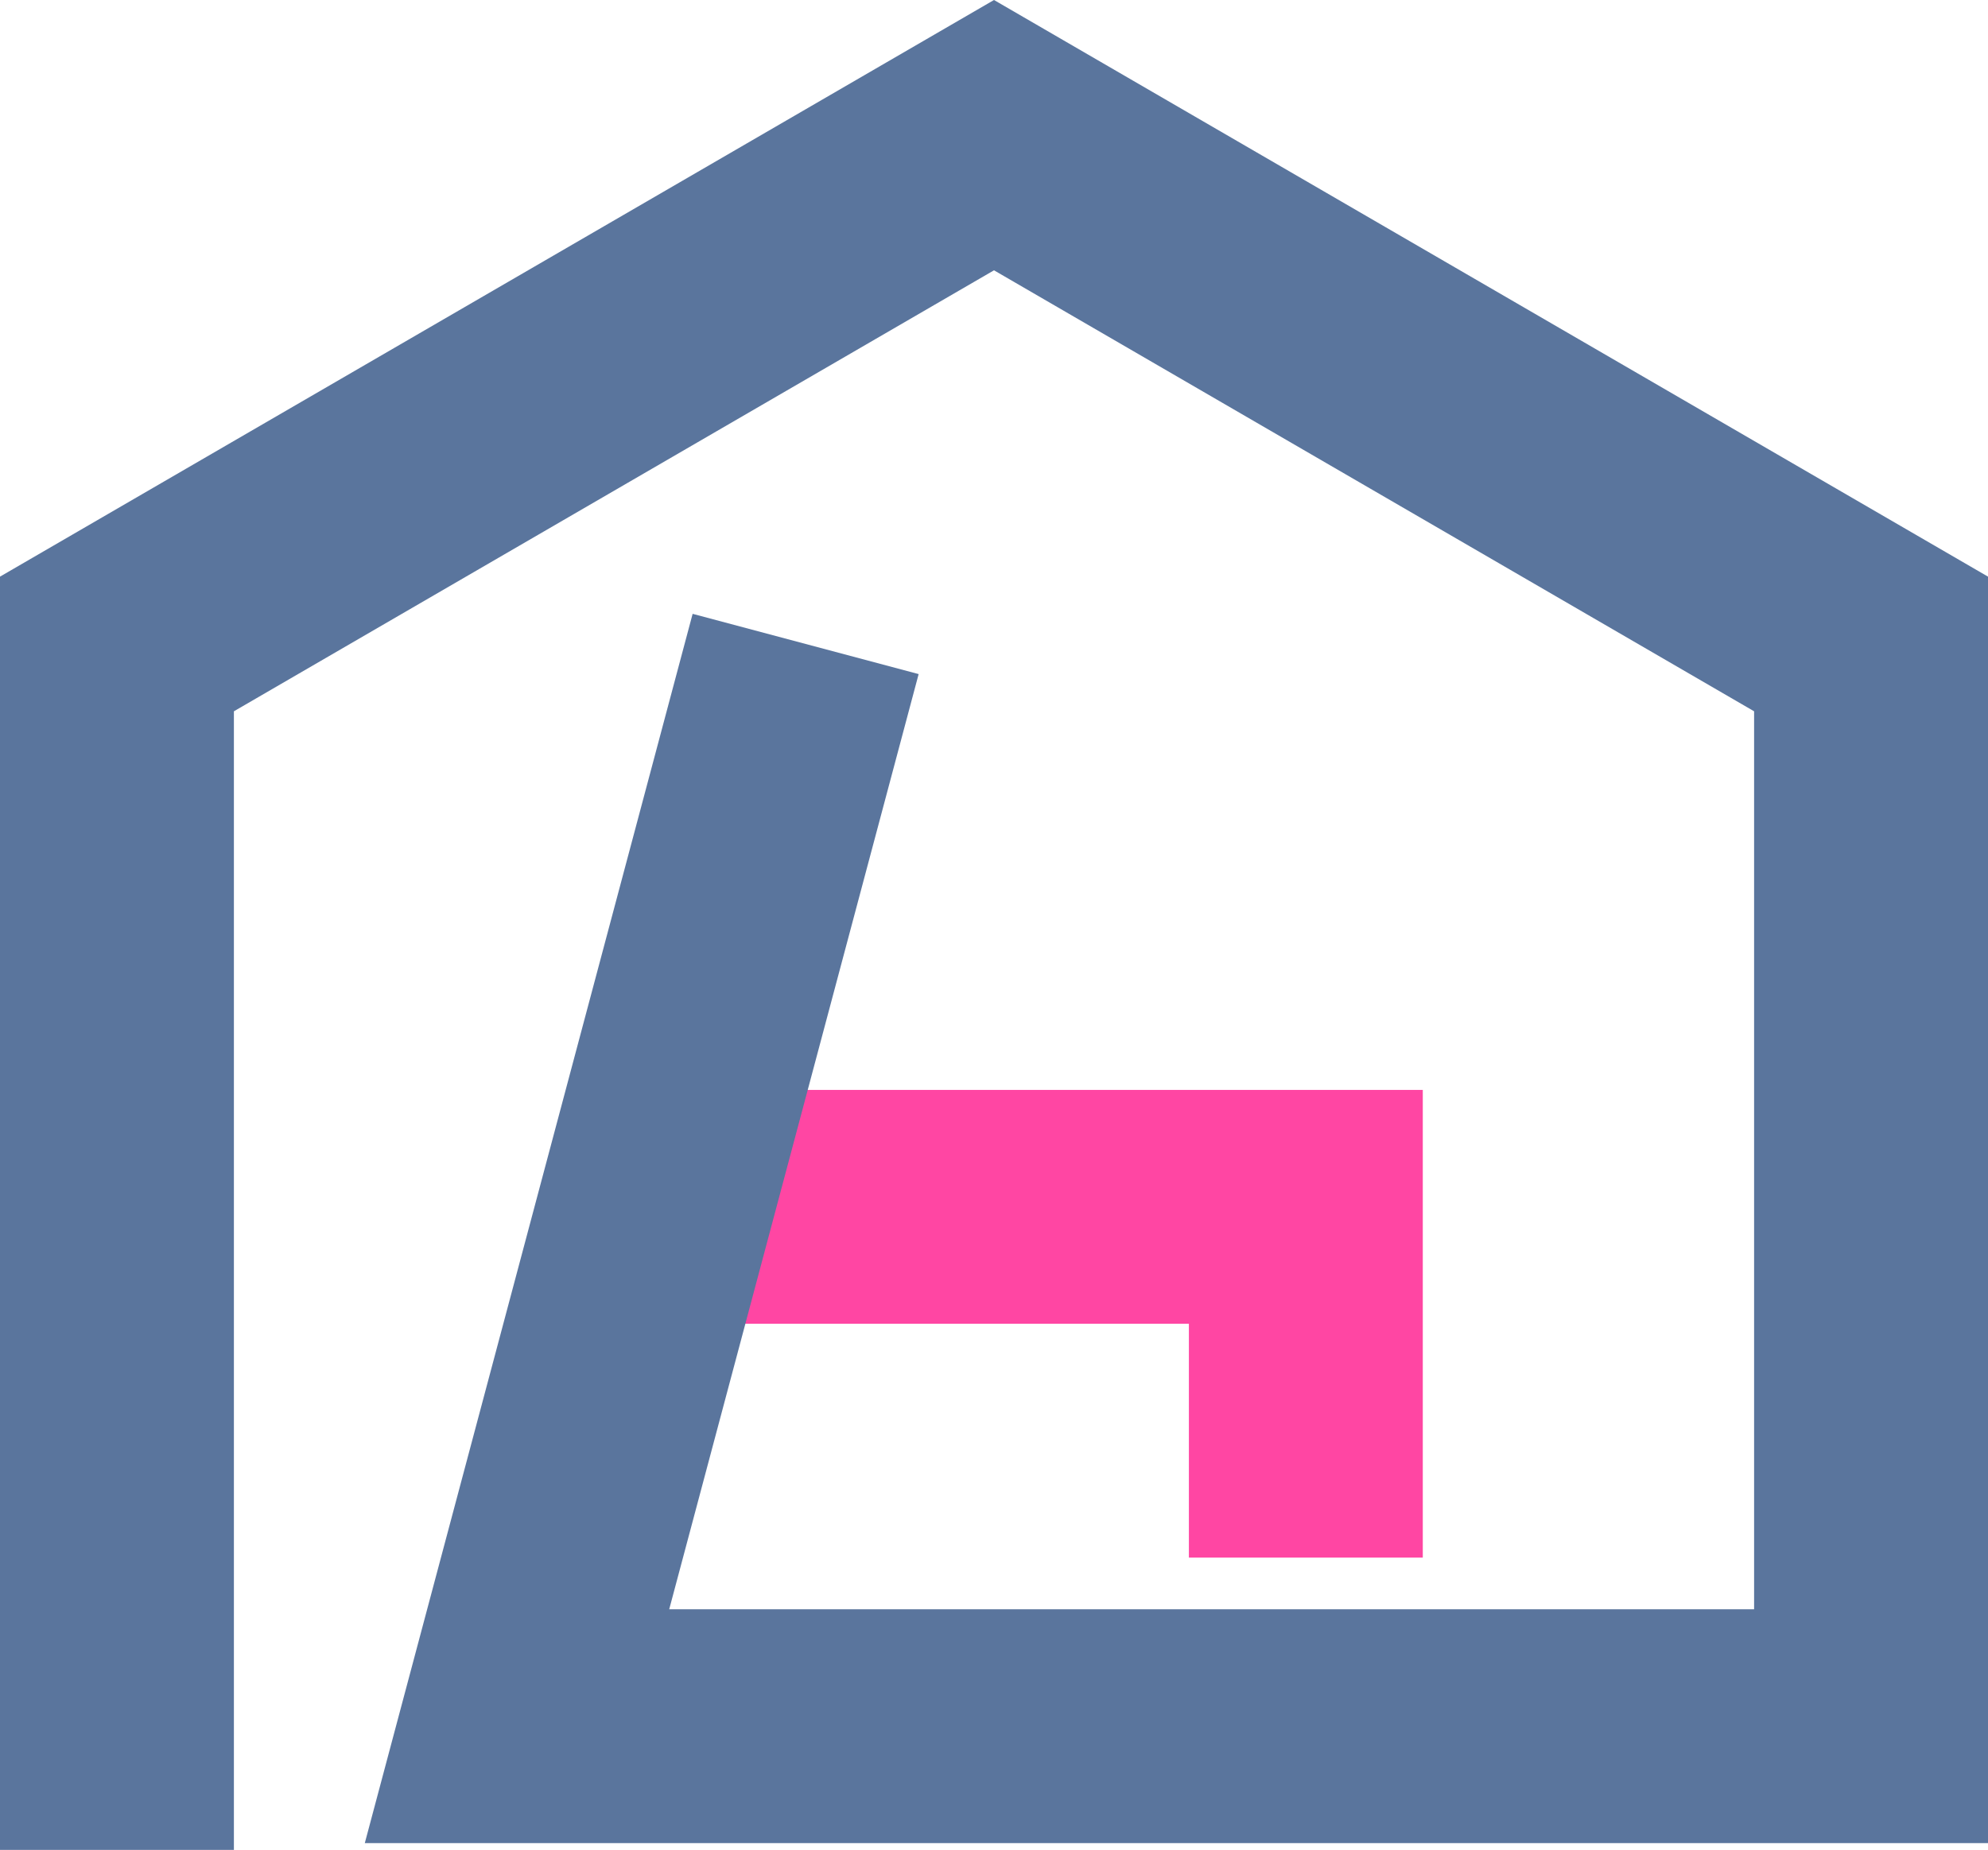
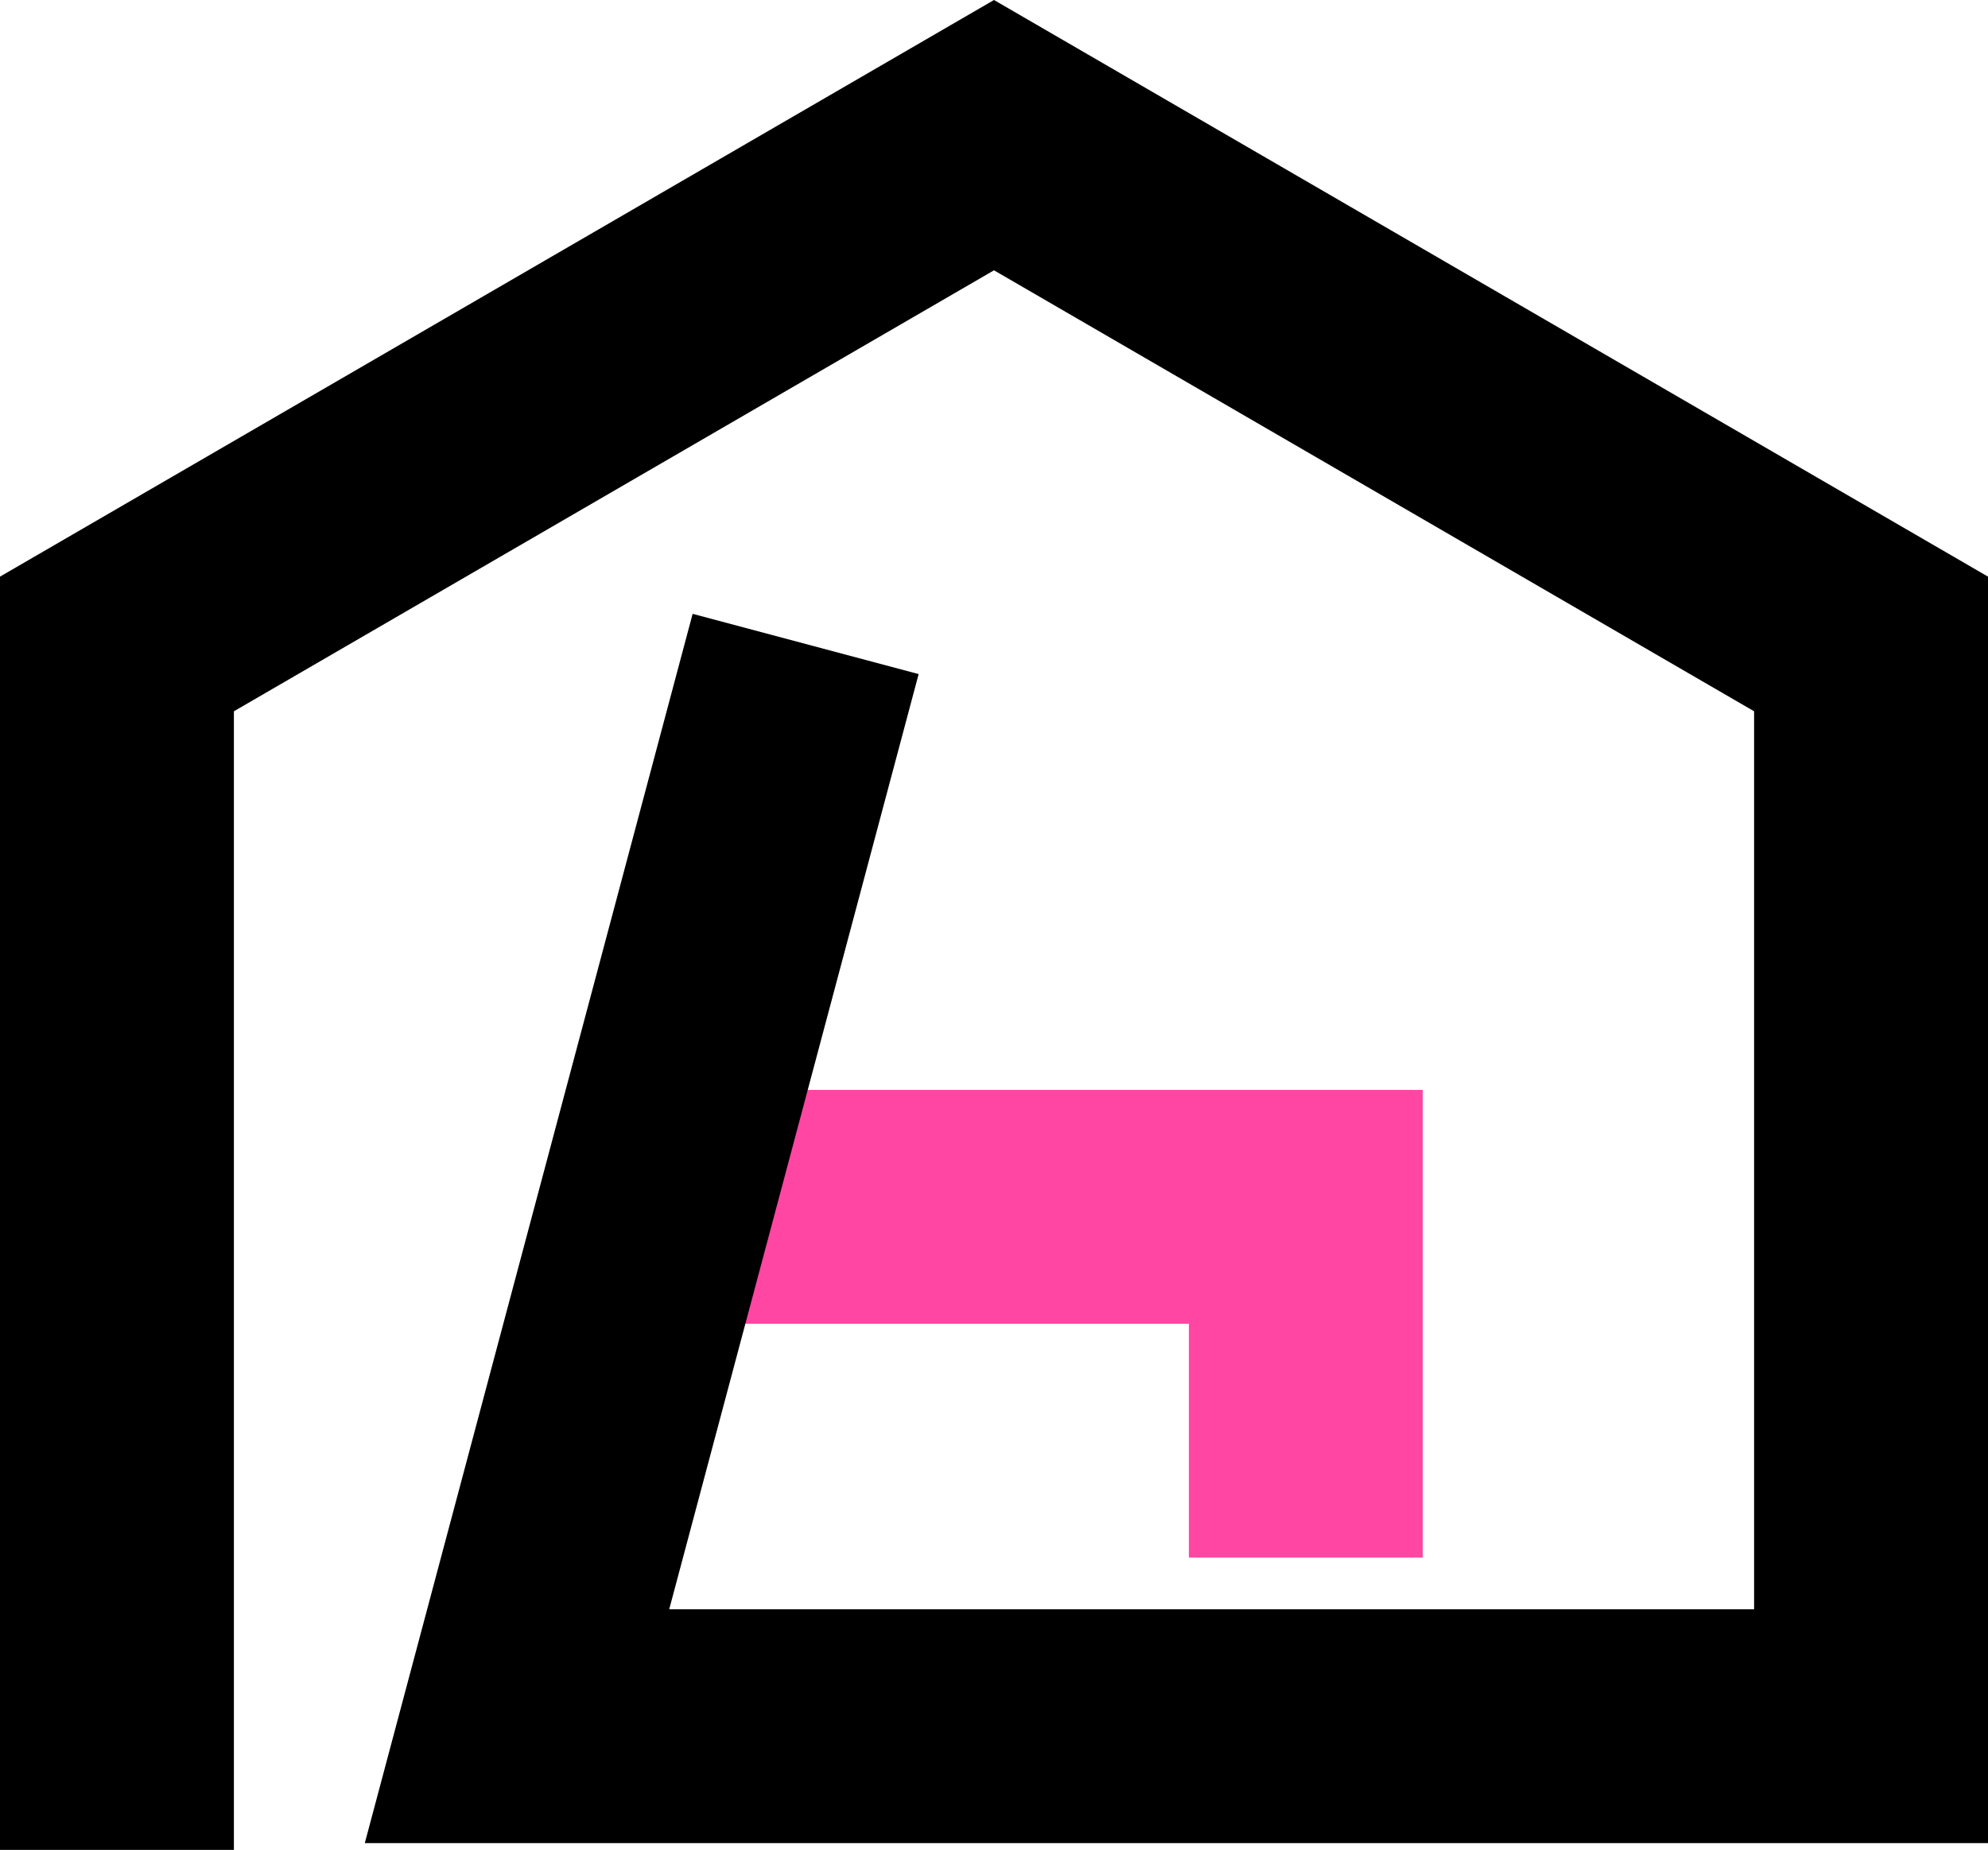
<svg xmlns="http://www.w3.org/2000/svg" viewBox="0 0 32 29.784" fill="none">
  <g>
    <path d="M22.902 17.548V25.078H19.137V21.313H10.353V17.548H22.902Z" fill="#FF46A3" />
-     <path d="M32 9.284V29.675H5.872L11.149 9.883L14.787 10.853L10.772 25.91H28.235V11.452L16 4.352L3.765 11.452V29.784H0V9.284L16 0L32 9.284Z" fill="#5A759D" />
+     <path d="M32 9.284V29.675H5.872L11.149 9.883L14.787 10.853L10.772 25.91H28.235V11.452L16 4.352L3.765 11.452V29.784H0V9.284L16 0L32 9.284Z" fill="currentColor" />
  </g>
</svg>
